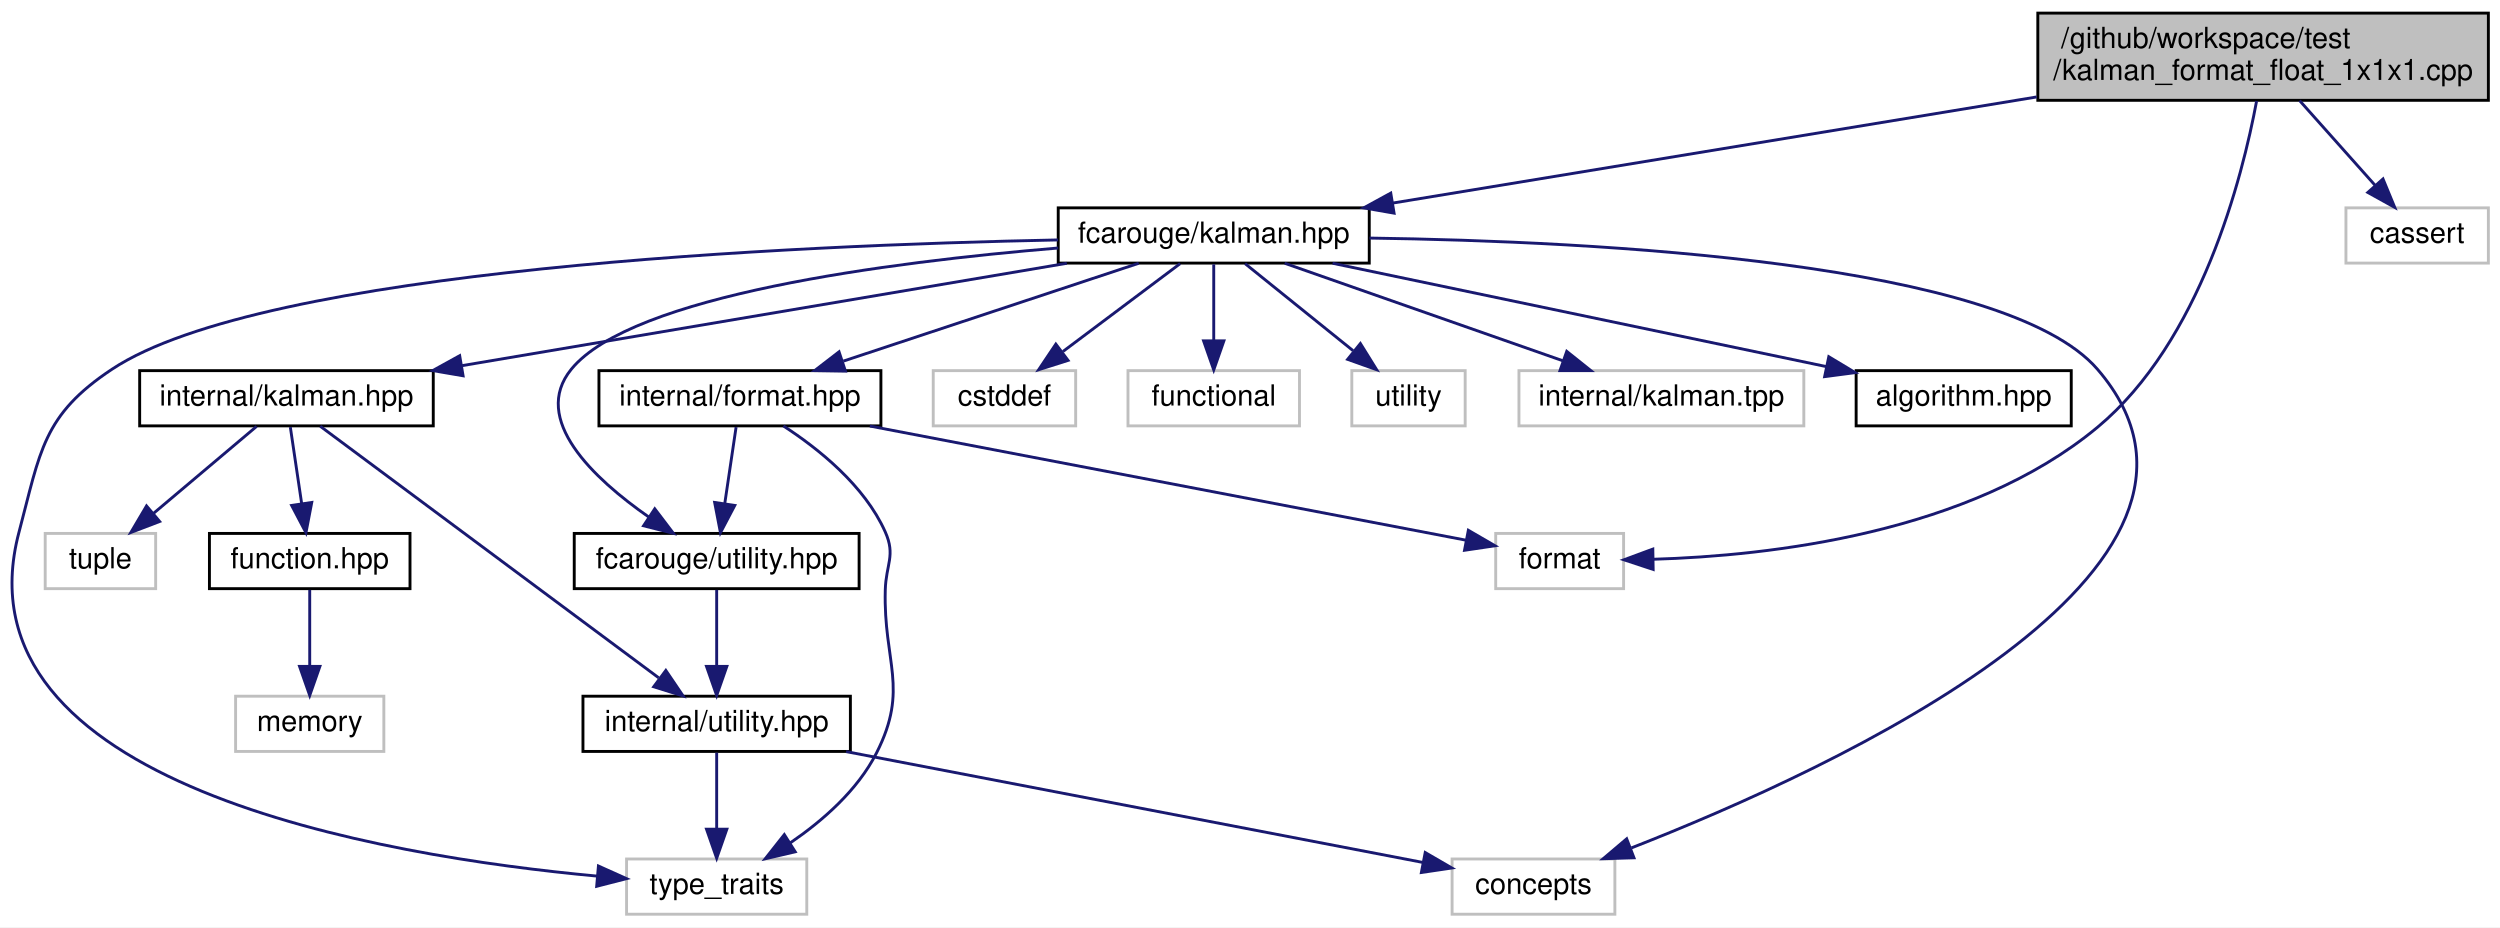
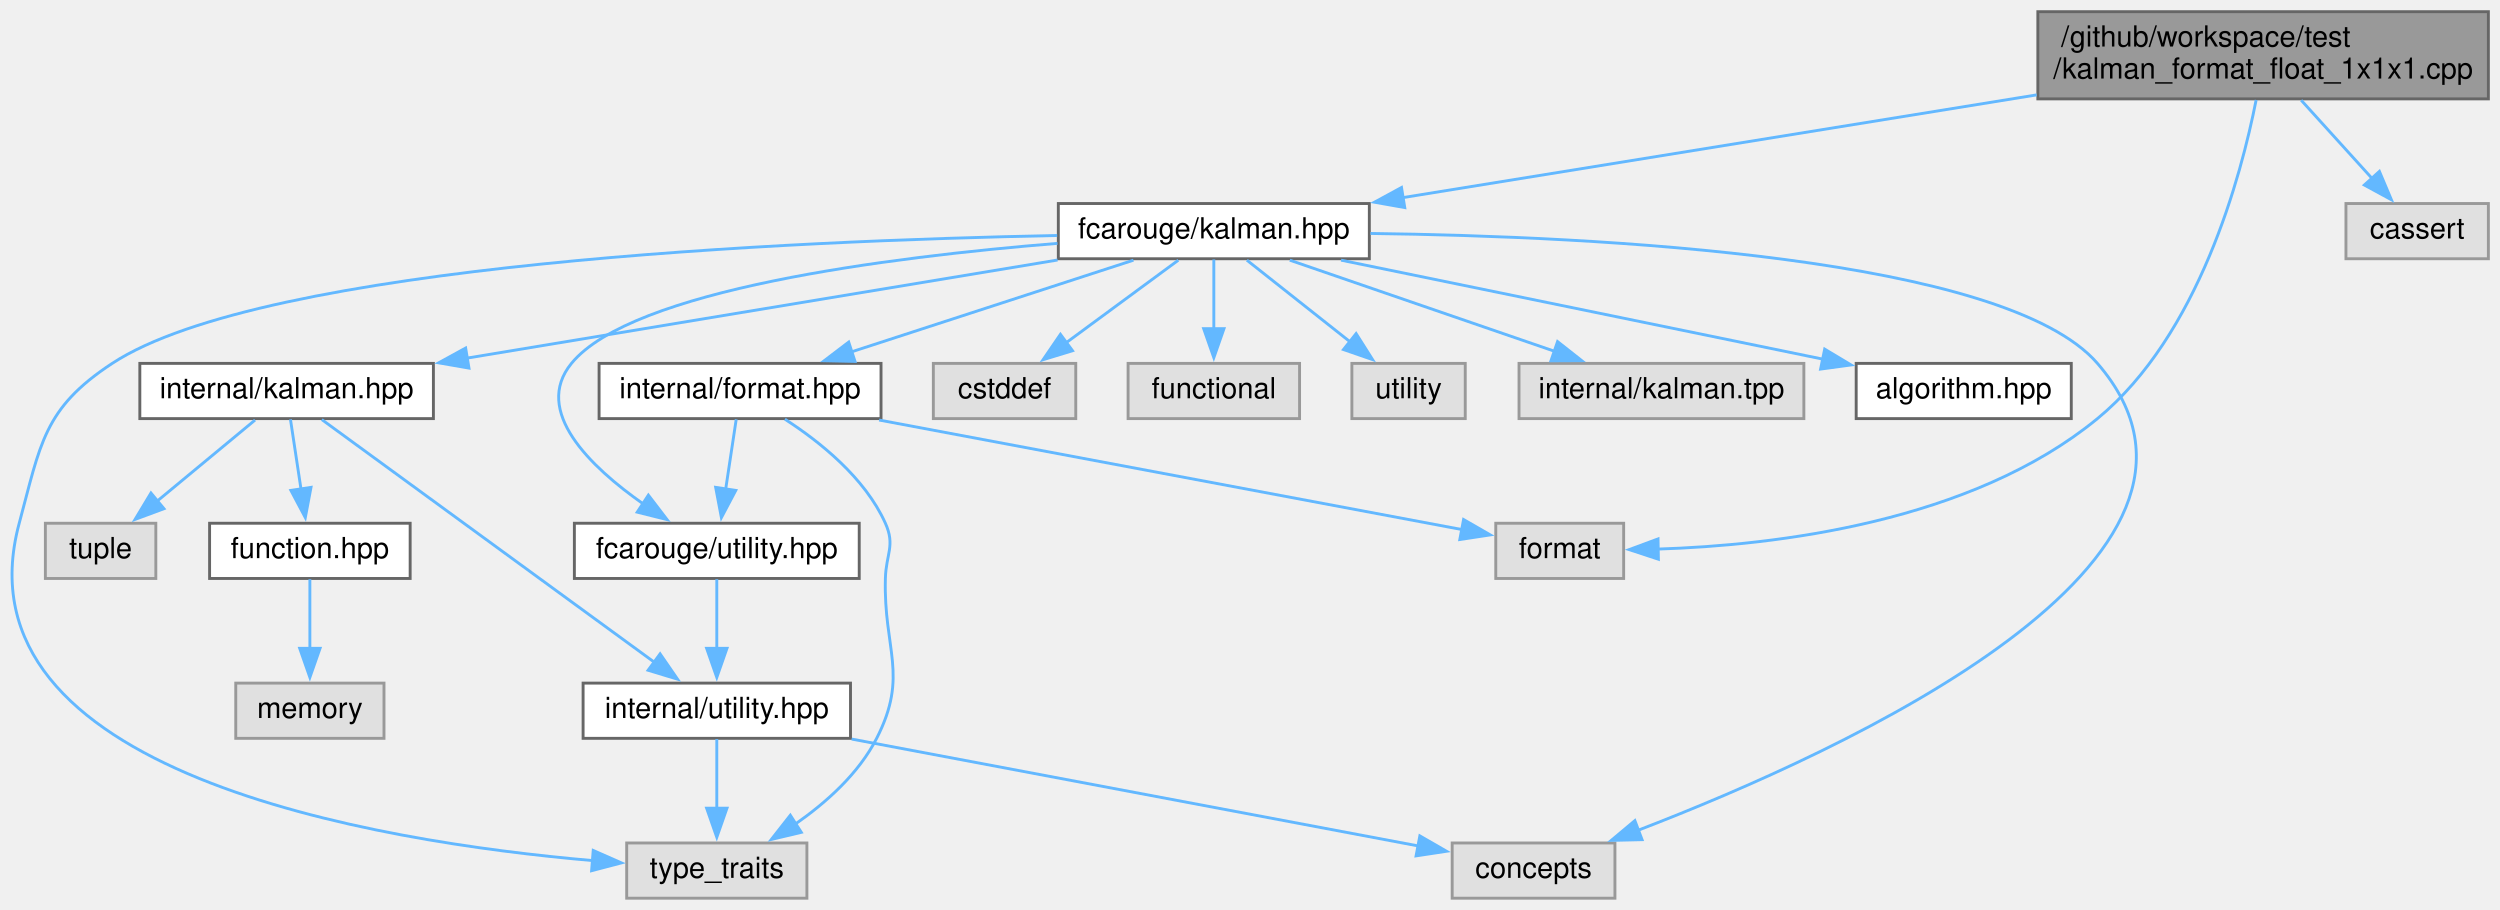
- <svg xmlns="http://www.w3.org/2000/svg" xmlns:xlink="http://www.w3.org/1999/xlink" width="860pt" height="319pt" viewBox="0.00 0.00 860.05 319.00">
-   <g id="graph0" class="graph" transform="scale(1 1) rotate(0) translate(4 315)">
-     <polygon fill="white" stroke="transparent" points="-4,4 -4,-315 856.05,-315 856.05,4 -4,4" />
+ <svg xmlns="http://www.w3.org/2000/svg" xmlns:xlink="http://www.w3.org/1999/xlink" width="860pt" height="313pt" viewBox="0.00 0.00 860.11 313.00">
+   <g id="graph0" class="graph" transform="scale(1 1) rotate(0) translate(4 309)">
    <g id="node1" class="node">
      <g id="a_node1">
        <a xlink:title=" ">
-           <polygon fill="#bfbfbf" stroke="black" points="697.05,-280.5 697.05,-310.5 852.05,-310.5 852.05,-280.5 697.05,-280.5" />
-           <text text-anchor="start" x="705.05" y="-298.5" font-family="Helvetica,sans-Serif" font-size="10.00">/github/workspace/test</text>
-           <text text-anchor="middle" x="774.55" y="-287.5" font-family="Helvetica,sans-Serif" font-size="10.00">/kalman_format_float_1x1x1.cpp</text>
+           <polygon fill="#999999" stroke="#666666" points="852.11,-305 697.11,-305 697.11,-275 852.11,-275 852.11,-305" />
+           <text text-anchor="start" x="705.11" y="-293" font-family="Helvetica,sans-Serif" font-size="10.00">/github/workspace/test</text>
+           <text text-anchor="middle" x="774.61" y="-282" font-family="Helvetica,sans-Serif" font-size="10.00">/kalman_format_float_1x1x1.cpp</text>
        </a>
      </g>
    </g>
    <g id="node2" class="node">
      <g id="a_node2">
        <a xlink:href="kalman_8hpp.xhtml" target="_top" xlink:title="The Kalman filter class and library top-level header.">
-           <polygon fill="white" stroke="black" points="360.05,-224.5 360.05,-243.5 467.05,-243.5 467.05,-224.5 360.05,-224.5" />
-           <text text-anchor="middle" x="413.55" y="-231.5" font-family="Helvetica,sans-Serif" font-size="10.00">fcarouge/kalman.hpp</text>
+           <polygon fill="white" stroke="#666666" points="467.11,-239 360.11,-239 360.11,-220 467.11,-220 467.11,-239" />
+           <text text-anchor="middle" x="413.61" y="-227" font-family="Helvetica,sans-Serif" font-size="10.00">fcarouge/kalman.hpp</text>
        </a>
      </g>
    </g>
    <g id="edge1" class="edge">
-       <path fill="none" stroke="midnightblue" d="M696.67,-281.66C630.3,-270.72 536.23,-255.22 475.05,-245.14" />
-       <polygon fill="midnightblue" stroke="midnightblue" points="475.59,-241.68 465.15,-243.5 474.45,-248.58 475.59,-241.68" />
+       <path fill="none" stroke="#63b8ff" d="M696.72,-276.38C631.55,-265.82 539.65,-250.92 478.43,-241" />
+       <polygon fill="#63b8ff" stroke="#63b8ff" points="479.3,-237.6 468.87,-239.45 478.18,-244.51 479.3,-237.6" />
    </g>
    <g id="node9" class="node">
      <g id="a_node9">
        <a xlink:title=" ">
-           <polygon fill="white" stroke="#bfbfbf" points="510.55,-112.5 510.55,-131.5 554.55,-131.5 554.55,-112.5 510.55,-112.5" />
-           <text text-anchor="middle" x="532.55" y="-119.5" font-family="Helvetica,sans-Serif" font-size="10.00">format</text>
+           <polygon fill="#e0e0e0" stroke="#999999" points="554.61,-129 510.61,-129 510.61,-110 554.61,-110 554.61,-129" />
+           <text text-anchor="middle" x="532.61" y="-117" font-family="Helvetica,sans-Serif" font-size="10.00">format</text>
        </a>
      </g>
    </g>
    <g id="edge23" class="edge">
-       <path fill="none" stroke="midnightblue" d="M772.32,-280.27C767.41,-253.93 753.13,-197.55 717.55,-168 673.67,-131.56 604.88,-123.8 564.71,-122.61" />
-       <polygon fill="midnightblue" stroke="midnightblue" points="564.72,-119.11 554.66,-122.43 564.6,-126.11 564.72,-119.11" />
+       <path fill="none" stroke="#63b8ff" d="M772.21,-274.63C767.09,-248.62 752.57,-193.74 717.61,-165 674.15,-129.28 606.65,-121.39 566.32,-120.11" />
+       <polygon fill="#63b8ff" stroke="#63b8ff" points="566.56,-116.62 556.5,-119.93 566.43,-123.61 566.56,-116.62" />
    </g>
    <g id="node18" class="node">
      <g id="a_node18">
        <a xlink:title=" ">
-           <polygon fill="white" stroke="#bfbfbf" points="803.05,-224.5 803.05,-243.5 852.05,-243.5 852.05,-224.5 803.05,-224.5" />
-           <text text-anchor="middle" x="827.55" y="-231.5" font-family="Helvetica,sans-Serif" font-size="10.00">cassert</text>
+           <polygon fill="#e0e0e0" stroke="#999999" points="852.11,-239 803.11,-239 803.11,-220 852.11,-220 852.11,-239" />
+           <text text-anchor="middle" x="827.61" y="-227" font-family="Helvetica,sans-Serif" font-size="10.00">cassert</text>
        </a>
      </g>
    </g>
    <g id="edge22" class="edge">
-       <path fill="none" stroke="midnightblue" d="M787.11,-280.4C794.9,-271.66 804.92,-260.41 813.04,-251.3" />
-       <polygon fill="midnightblue" stroke="midnightblue" points="815.8,-253.45 819.84,-243.66 810.58,-248.8 815.8,-253.45" />
+       <path fill="none" stroke="#63b8ff" d="M787.71,-274.54C795.1,-266.39 804.36,-256.16 812.11,-247.61" />
+       <polygon fill="#63b8ff" stroke="#63b8ff" points="814.62,-250.06 818.74,-240.3 809.43,-245.36 814.62,-250.06" />
    </g>
    <g id="node3" class="node">
      <g id="a_node3">
        <a xlink:href="algorithm_8hpp.xhtml" target="_top" xlink:title="The collection of Kalman algorithms.">
-           <polygon fill="white" stroke="black" points="634.55,-168.5 634.55,-187.5 708.55,-187.5 708.55,-168.5 634.55,-168.5" />
-           <text text-anchor="middle" x="671.55" y="-175.5" font-family="Helvetica,sans-Serif" font-size="10.00">algorithm.hpp</text>
+           <polygon fill="white" stroke="#666666" points="708.61,-184 634.61,-184 634.61,-165 708.61,-165 708.61,-184" />
+           <text text-anchor="middle" x="671.61" y="-172" font-family="Helvetica,sans-Serif" font-size="10.00">algorithm.hpp</text>
        </a>
      </g>
    </g>
    <g id="edge2" class="edge">
-       <path fill="none" stroke="midnightblue" d="M454.44,-224.44C500.6,-214.78 575.6,-199.08 624.25,-188.9" />
-       <polygon fill="midnightblue" stroke="midnightblue" points="625.14,-192.29 634.22,-186.82 623.71,-185.44 625.14,-192.29" />
+       <path fill="none" stroke="#63b8ff" d="M457.38,-219.51C503.33,-210.07 575.41,-195.26 623.08,-185.47" />
+       <polygon fill="#63b8ff" stroke="#63b8ff" points="623.77,-188.9 632.86,-183.46 622.36,-182.04 623.77,-188.9" />
    </g>
    <g id="node4" class="node">
      <g id="a_node4">
        <a xlink:href="format_8hpp.xhtml" target="_top" xlink:title=" ">
-           <polygon fill="white" stroke="black" points="202.05,-168.5 202.05,-187.5 299.05,-187.5 299.05,-168.5 202.05,-168.5" />
-           <text text-anchor="middle" x="250.55" y="-175.5" font-family="Helvetica,sans-Serif" font-size="10.00">internal/format.hpp</text>
+           <polygon fill="white" stroke="#666666" points="299.11,-184 202.11,-184 202.11,-165 299.11,-165 299.11,-184" />
+           <text text-anchor="middle" x="250.61" y="-172" font-family="Helvetica,sans-Serif" font-size="10.00">internal/format.hpp</text>
        </a>
      </g>
    </g>
    <g id="edge3" class="edge">
-       <path fill="none" stroke="midnightblue" d="M387.73,-224.44C360.31,-215.36 316.78,-200.94 286.12,-190.78" />
-       <polygon fill="midnightblue" stroke="midnightblue" points="286.85,-187.34 276.26,-187.52 284.65,-193.98 286.85,-187.34" />
+       <path fill="none" stroke="#63b8ff" d="M385.96,-219.51C359.3,-210.84 318.73,-197.65 288.96,-187.97" />
+       <polygon fill="#63b8ff" stroke="#63b8ff" points="290.16,-184.68 279.56,-184.91 287.99,-191.33 290.16,-184.68" />
    </g>
    <g id="node5" class="node">
      <g id="a_node5">
        <a xlink:href="utility_8hpp.xhtml" target="_top" xlink:title="The collection of utilities supporting the library.">
-           <polygon fill="white" stroke="black" points="193.55,-112.5 193.55,-131.5 291.55,-131.5 291.55,-112.5 193.55,-112.5" />
-           <text text-anchor="middle" x="242.55" y="-119.5" font-family="Helvetica,sans-Serif" font-size="10.00">fcarouge/utility.hpp</text>
+           <polygon fill="white" stroke="#666666" points="291.61,-129 193.61,-129 193.61,-110 291.61,-110 291.61,-129" />
+           <text text-anchor="middle" x="242.61" y="-117" font-family="Helvetica,sans-Serif" font-size="10.00">fcarouge/utility.hpp</text>
        </a>
      </g>
    </g>
    <g id="edge15" class="edge">
-       <path fill="none" stroke="midnightblue" d="M360.02,-229.69C301.51,-224.82 213.3,-213.4 192.55,-188 178.49,-170.79 200.17,-150.4 219.23,-137.11" />
-       <polygon fill="midnightblue" stroke="midnightblue" points="221.25,-139.97 227.66,-131.54 217.39,-134.13 221.25,-139.97" />
+       <path fill="none" stroke="#63b8ff" d="M359.82,-225.29C301.32,-220.55 213.34,-209.32 192.61,-184 179.21,-167.64 198.93,-148.53 217.4,-135.58" />
+       <polygon fill="#63b8ff" stroke="#63b8ff" points="219.07,-138.67 225.51,-130.25 215.23,-132.82 219.07,-138.67" />
    </g>
    <g id="node7" class="node">
      <g id="a_node7">
        <a xlink:title=" ">
-           <polygon fill="white" stroke="#bfbfbf" points="495.55,-0.5 495.55,-19.5 551.55,-19.5 551.55,-0.5 495.55,-0.5" />
-           <text text-anchor="middle" x="523.55" y="-7.5" font-family="Helvetica,sans-Serif" font-size="10.00">concepts</text>
+           <polygon fill="#e0e0e0" stroke="#999999" points="551.61,-19 495.61,-19 495.61,0 551.61,0 551.61,-19" />
+           <text text-anchor="middle" x="523.61" y="-7" font-family="Helvetica,sans-Serif" font-size="10.00">concepts</text>
        </a>
      </g>
    </g>
    <g id="edge16" class="edge">
-       <path fill="none" stroke="midnightblue" d="M467.12,-233.11C545.57,-232 685.84,-224.76 717.55,-188 776.74,-119.4 627.13,-50.65 557.23,-23.31" />
-       <polygon fill="midnightblue" stroke="midnightblue" points="558.12,-19.91 547.53,-19.59 555.61,-26.44 558.12,-19.91" />
+       <path fill="none" stroke="#63b8ff" d="M467.5,-228.7C546,-227.7 685.92,-220.67 717.61,-184 775.67,-116.83 630.32,-50.56 559.6,-23.38" />
+       <polygon fill="#63b8ff" stroke="#63b8ff" points="560.94,-20.14 550.35,-19.89 558.47,-26.69 560.94,-20.14" />
    </g>
    <g id="node8" class="node">
      <g id="a_node8">
        <a xlink:title=" ">
-           <polygon fill="white" stroke="#bfbfbf" points="211.55,-0.5 211.55,-19.5 273.55,-19.5 273.55,-0.5 211.55,-0.5" />
-           <text text-anchor="middle" x="242.55" y="-7.5" font-family="Helvetica,sans-Serif" font-size="10.00">type_traits</text>
+           <polygon fill="#e0e0e0" stroke="#999999" points="273.61,-19 211.61,-19 211.61,0 273.61,0 273.61,-19" />
+           <text text-anchor="middle" x="242.61" y="-7" font-family="Helvetica,sans-Serif" font-size="10.00">type_traits</text>
        </a>
      </g>
    </g>
    <g id="edge19" class="edge">
-       <path fill="none" stroke="midnightblue" d="M359.99,-232.47C268.46,-230.62 86.76,-222.57 34.55,-188 10.65,-172.17 9.91,-159.71 2.55,-132 -20.52,-45.1 127.11,-20.47 201.54,-13.6" />
-       <polygon fill="midnightblue" stroke="midnightblue" points="201.87,-17.08 211.53,-12.74 201.27,-10.11 201.87,-17.08" />
+       <path fill="none" stroke="#63b8ff" d="M359.71,-228C268.11,-226.2 86.9,-218.28 34.61,-184 10.96,-168.49 9.98,-156.3 2.61,-129 -20.54,-43.19 124.88,-19.45 199.9,-12.94" />
+       <polygon fill="#63b8ff" stroke="#63b8ff" points="200.09,-16.43 209.79,-12.15 199.54,-9.46 200.09,-16.43" />
    </g>
    <g id="node10" class="node">
      <g id="a_node10">
        <a xlink:href="internal_2kalman_8hpp.xhtml" target="_top" xlink:title=" ">
-           <polygon fill="white" stroke="black" points="44.05,-168.5 44.05,-187.5 145.05,-187.5 145.05,-168.5 44.05,-168.5" />
-           <text text-anchor="middle" x="94.55" y="-175.5" font-family="Helvetica,sans-Serif" font-size="10.00">internal/kalman.hpp</text>
+           <polygon fill="white" stroke="#666666" points="145.11,-184 44.11,-184 44.11,-165 145.11,-165 145.11,-184" />
+           <text text-anchor="middle" x="94.61" y="-172" font-family="Helvetica,sans-Serif" font-size="10.00">internal/kalman.hpp</text>
        </a>
      </g>
    </g>
    <g id="edge10" class="edge">
-       <path fill="none" stroke="midnightblue" d="M363.01,-224.44C306.54,-214.89 215.18,-199.42 154.99,-189.23" />
-       <polygon fill="midnightblue" stroke="midnightblue" points="155.31,-185.73 144.86,-187.52 154.14,-192.64 155.31,-185.73" />
+       <path fill="none" stroke="#63b8ff" d="M359.86,-219.57C303.64,-210.23 215.53,-195.59 156.46,-185.78" />
+       <polygon fill="#63b8ff" stroke="#63b8ff" points="157.35,-182.38 146.91,-184.19 156.2,-189.28 157.35,-182.38" />
    </g>
    <g id="node14" class="node">
      <g id="a_node14">
        <a xlink:title=" ">
-           <polygon fill="white" stroke="#bfbfbf" points="317.05,-168.5 317.05,-187.5 366.05,-187.5 366.05,-168.5 317.05,-168.5" />
-           <text text-anchor="middle" x="341.55" y="-175.5" font-family="Helvetica,sans-Serif" font-size="10.00">cstddef</text>
+           <polygon fill="#e0e0e0" stroke="#999999" points="366.11,-184 317.11,-184 317.11,-165 366.11,-165 366.11,-184" />
+           <text text-anchor="middle" x="341.61" y="-172" font-family="Helvetica,sans-Serif" font-size="10.00">cstddef</text>
        </a>
      </g>
    </g>
    <g id="edge17" class="edge">
-       <path fill="none" stroke="midnightblue" d="M401.99,-224.32C391.13,-216.18 374.67,-203.84 361.67,-194.09" />
-       <polygon fill="midnightblue" stroke="midnightblue" points="363.43,-191.03 353.33,-187.83 359.23,-196.63 363.43,-191.03" />
+       <path fill="none" stroke="#63b8ff" d="M401.4,-219.51C390.78,-211.7 375.17,-200.21 362.57,-190.93" />
+       <polygon fill="#63b8ff" stroke="#63b8ff" points="364.99,-188.36 354.86,-185.26 360.84,-194 364.99,-188.36" />
    </g>
    <g id="node15" class="node">
      <g id="a_node15">
        <a xlink:title=" ">
-           <polygon fill="white" stroke="#bfbfbf" points="384.05,-168.5 384.05,-187.5 443.05,-187.5 443.05,-168.5 384.05,-168.5" />
-           <text text-anchor="middle" x="413.55" y="-175.5" font-family="Helvetica,sans-Serif" font-size="10.00">functional</text>
+           <polygon fill="#e0e0e0" stroke="#999999" points="443.11,-184 384.11,-184 384.11,-165 443.11,-165 443.11,-184" />
+           <text text-anchor="middle" x="413.61" y="-172" font-family="Helvetica,sans-Serif" font-size="10.00">functional</text>
        </a>
      </g>
    </g>
    <g id="edge18" class="edge">
-       <path fill="none" stroke="midnightblue" d="M413.55,-224.08C413.55,-217.01 413.55,-206.86 413.55,-197.99" />
-       <polygon fill="midnightblue" stroke="midnightblue" points="417.05,-197.75 413.55,-187.75 410.05,-197.75 417.05,-197.75" />
+       <path fill="none" stroke="#63b8ff" d="M413.61,-219.75C413.61,-213.27 413.61,-204.16 413.61,-195.9" />
+       <polygon fill="#63b8ff" stroke="#63b8ff" points="417.11,-195.96 413.61,-185.96 410.11,-195.96 417.11,-195.96" />
    </g>
    <g id="node16" class="node">
      <g id="a_node16">
        <a xlink:title=" ">
-           <polygon fill="white" stroke="#bfbfbf" points="461.05,-168.5 461.05,-187.5 500.05,-187.5 500.05,-168.5 461.05,-168.5" />
-           <text text-anchor="middle" x="480.55" y="-175.5" font-family="Helvetica,sans-Serif" font-size="10.00">utility</text>
+           <polygon fill="#e0e0e0" stroke="#999999" points="500.11,-184 461.11,-184 461.11,-165 500.11,-165 500.11,-184" />
+           <text text-anchor="middle" x="480.61" y="-172" font-family="Helvetica,sans-Serif" font-size="10.00">utility</text>
        </a>
      </g>
    </g>
    <g id="edge20" class="edge">
-       <path fill="none" stroke="midnightblue" d="M424.32,-224.32C434.32,-216.26 449.44,-204.08 461.48,-194.37" />
-       <polygon fill="midnightblue" stroke="midnightblue" points="464,-196.83 469.59,-187.83 459.61,-191.38 464,-196.83" />
+       <path fill="none" stroke="#63b8ff" d="M424.98,-219.51C434.66,-211.85 448.81,-200.66 460.42,-191.47" />
+       <polygon fill="#63b8ff" stroke="#63b8ff" points="462.56,-194.25 468.23,-185.3 458.21,-188.76 462.56,-194.25" />
    </g>
    <g id="node17" class="node">
      <g id="a_node17">
        <a xlink:title=" ">
-           <polygon fill="white" stroke="#bfbfbf" points="518.55,-168.5 518.55,-187.5 616.55,-187.5 616.55,-168.5 518.55,-168.5" />
-           <text text-anchor="middle" x="567.55" y="-175.5" font-family="Helvetica,sans-Serif" font-size="10.00">internal/kalman.tpp</text>
+           <polygon fill="#e0e0e0" stroke="#999999" points="616.61,-184 518.61,-184 518.61,-165 616.61,-165 616.61,-184" />
+           <text text-anchor="middle" x="567.61" y="-172" font-family="Helvetica,sans-Serif" font-size="10.00">internal/kalman.tpp</text>
        </a>
      </g>
    </g>
    <g id="edge21" class="edge">
-       <path fill="none" stroke="midnightblue" d="M437.96,-224.44C463.75,-215.4 504.63,-201.06 533.57,-190.92" />
-       <polygon fill="midnightblue" stroke="midnightblue" points="534.99,-194.13 543.27,-187.52 532.67,-187.52 534.99,-194.13" />
+       <path fill="none" stroke="#63b8ff" d="M439.74,-219.51C464.81,-210.88 502.92,-197.76 531.01,-188.1" />
+       <polygon fill="#63b8ff" stroke="#63b8ff" points="531.87,-191.5 540.19,-184.94 529.59,-184.88 531.87,-191.5" />
    </g>
    <g id="edge4" class="edge">
-       <path fill="none" stroke="midnightblue" d="M249.23,-168.08C248.17,-160.93 246.65,-150.64 245.32,-141.69" />
-       <polygon fill="midnightblue" stroke="midnightblue" points="248.78,-141.13 243.85,-131.75 241.85,-142.16 248.78,-141.13" />
+       <path fill="none" stroke="#63b8ff" d="M249.29,-164.75C248.3,-158.19 246.91,-148.95 245.65,-140.6" />
+       <polygon fill="#63b8ff" stroke="#63b8ff" points="249.14,-140.3 244.19,-130.94 242.22,-141.35 249.14,-140.3" />
    </g>
    <g id="edge9" class="edge">
-       <path fill="none" stroke="midnightblue" d="M265.51,-168.47C277.49,-160.7 293.43,-148 300.55,-132 304.17,-123.88 300.79,-120.89 300.55,-112 299.89,-87.08 308.83,-78.23 297.55,-56 291.04,-43.15 279.02,-32.66 267.88,-25.05" />
-       <polygon fill="midnightblue" stroke="midnightblue" points="269.57,-21.98 259.25,-19.57 265.82,-27.89 269.57,-21.98" />
+       <path fill="none" stroke="#63b8ff" d="M266.04,-164.8C277.96,-157.11 293.57,-144.69 300.61,-129 304.07,-121.3 300.84,-118.44 300.61,-110 299.94,-85.53 308.75,-76.8 297.61,-55 291.41,-42.86 280.24,-32.88 269.58,-25.47" />
+       <polygon fill="#63b8ff" stroke="#63b8ff" points="271.68,-22.66 261.37,-20.21 267.91,-28.55 271.68,-22.66" />
    </g>
    <g id="edge8" class="edge">
-       <path fill="none" stroke="midnightblue" d="M295.24,-168.44C352.37,-157.5 449.9,-138.83 500.29,-129.18" />
-       <polygon fill="midnightblue" stroke="midnightblue" points="501.14,-132.58 510.3,-127.26 499.82,-125.7 501.14,-132.58" />
+       <path fill="none" stroke="#63b8ff" d="M298.45,-164.51C355.48,-153.79 449.3,-136.16 499.11,-126.8" />
+       <polygon fill="#63b8ff" stroke="#63b8ff" points="499.53,-130.28 508.72,-124.99 498.24,-123.4 499.53,-130.28" />
    </g>
    <g id="node6" class="node">
      <g id="a_node6">
        <a xlink:href="internal_2utility_8hpp.xhtml" target="_top" xlink:title=" ">
-           <polygon fill="white" stroke="black" points="196.55,-56.5 196.55,-75.5 288.55,-75.5 288.55,-56.5 196.55,-56.5" />
-           <text text-anchor="middle" x="242.55" y="-63.5" font-family="Helvetica,sans-Serif" font-size="10.00">internal/utility.hpp</text>
+           <polygon fill="white" stroke="#666666" points="288.61,-74 196.61,-74 196.61,-55 288.61,-55 288.61,-74" />
+           <text text-anchor="middle" x="242.61" y="-62" font-family="Helvetica,sans-Serif" font-size="10.00">internal/utility.hpp</text>
        </a>
      </g>
    </g>
    <g id="edge5" class="edge">
-       <path fill="none" stroke="midnightblue" d="M242.55,-112.08C242.55,-105.01 242.55,-94.86 242.55,-85.99" />
-       <polygon fill="midnightblue" stroke="midnightblue" points="246.05,-85.75 242.55,-75.75 239.05,-85.75 246.05,-85.75" />
+       <path fill="none" stroke="#63b8ff" d="M242.61,-109.75C242.61,-103.27 242.61,-94.16 242.61,-85.9" />
+       <polygon fill="#63b8ff" stroke="#63b8ff" points="246.11,-85.96 242.61,-75.96 239.11,-85.96 246.11,-85.96" />
    </g>
    <g id="edge6" class="edge">
-       <path fill="none" stroke="midnightblue" d="M287.08,-56.44C341.81,-45.93 433.75,-28.26 485.39,-18.33" />
-       <polygon fill="midnightblue" stroke="midnightblue" points="486.3,-21.72 495.46,-16.4 484.98,-14.85 486.3,-21.72" />
+       <path fill="none" stroke="#63b8ff" d="M289.01,-54.75C343.39,-44.49 432.57,-27.67 483.88,-17.99" />
+       <polygon fill="#63b8ff" stroke="#63b8ff" points="484.49,-21.44 493.67,-16.15 483.19,-14.56 484.49,-21.44" />
    </g>
    <g id="edge7" class="edge">
-       <path fill="none" stroke="midnightblue" d="M242.55,-56.08C242.55,-49.01 242.55,-38.86 242.55,-29.99" />
-       <polygon fill="midnightblue" stroke="midnightblue" points="246.05,-29.75 242.55,-19.75 239.05,-29.75 246.05,-29.75" />
+       <path fill="none" stroke="#63b8ff" d="M242.61,-54.75C242.61,-48.27 242.61,-39.16 242.61,-30.9" />
+       <polygon fill="#63b8ff" stroke="#63b8ff" points="246.11,-30.96 242.61,-20.96 239.11,-30.96 246.11,-30.96" />
    </g>
    <g id="edge13" class="edge">
-       <path fill="none" stroke="midnightblue" d="M106.17,-168.37C131.35,-149.65 191.22,-105.15 222.6,-81.83" />
-       <polygon fill="midnightblue" stroke="midnightblue" points="225.06,-84.37 231,-75.59 220.88,-78.75 225.06,-84.37" />
+       <path fill="none" stroke="#63b8ff" d="M106.72,-164.66C131.77,-146.39 189.53,-104.23 221.08,-81.21" />
+       <polygon fill="#63b8ff" stroke="#63b8ff" points="223.1,-84.07 229.11,-75.35 218.97,-78.42 223.1,-84.07" />
    </g>
    <g id="node11" class="node">
      <g id="a_node11">
        <a xlink:href="function_8hpp.xhtml" target="_top" xlink:title=" ">
-           <polygon fill="white" stroke="black" points="68.05,-112.5 68.05,-131.5 137.05,-131.5 137.05,-112.5 68.05,-112.5" />
-           <text text-anchor="middle" x="102.55" y="-119.5" font-family="Helvetica,sans-Serif" font-size="10.00">function.hpp</text>
+           <polygon fill="white" stroke="#666666" points="137.11,-129 68.11,-129 68.11,-110 137.11,-110 137.11,-129" />
+           <text text-anchor="middle" x="102.61" y="-117" font-family="Helvetica,sans-Serif" font-size="10.00">function.hpp</text>
        </a>
      </g>
    </g>
    <g id="edge11" class="edge">
-       <path fill="none" stroke="midnightblue" d="M95.88,-168.08C96.94,-160.93 98.46,-150.64 99.79,-141.69" />
-       <polygon fill="midnightblue" stroke="midnightblue" points="103.25,-142.16 101.26,-131.75 96.33,-141.13 103.25,-142.16" />
+       <path fill="none" stroke="#63b8ff" d="M95.93,-164.75C96.92,-158.19 98.32,-148.95 99.58,-140.6" />
+       <polygon fill="#63b8ff" stroke="#63b8ff" points="103,-141.35 101.04,-130.94 96.08,-140.3 103,-141.35" />
    </g>
    <g id="node13" class="node">
      <g id="a_node13">
        <a xlink:title=" ">
-           <polygon fill="white" stroke="#bfbfbf" points="11.55,-112.5 11.55,-131.5 49.55,-131.5 49.55,-112.5 11.55,-112.5" />
-           <text text-anchor="middle" x="30.55" y="-119.5" font-family="Helvetica,sans-Serif" font-size="10.00">tuple</text>
+           <polygon fill="#e0e0e0" stroke="#999999" points="49.61,-129 11.61,-129 11.61,-110 49.61,-110 49.61,-129" />
+           <text text-anchor="middle" x="30.61" y="-117" font-family="Helvetica,sans-Serif" font-size="10.00">tuple</text>
        </a>
      </g>
    </g>
    <g id="edge14" class="edge">
-       <path fill="none" stroke="midnightblue" d="M84.27,-168.32C74.72,-160.26 60.27,-148.08 48.77,-138.37" />
-       <polygon fill="midnightblue" stroke="midnightblue" points="50.92,-135.61 41.02,-131.83 46.41,-140.96 50.92,-135.61" />
+       <path fill="none" stroke="#63b8ff" d="M83.75,-164.51C74.5,-156.85 60.99,-145.66 49.9,-136.47" />
+       <polygon fill="#63b8ff" stroke="#63b8ff" points="52.41,-134.01 42.47,-130.32 47.94,-139.4 52.41,-134.01" />
    </g>
    <g id="node12" class="node">
      <g id="a_node12">
        <a xlink:title=" ">
-           <polygon fill="white" stroke="#bfbfbf" points="77.05,-56.5 77.05,-75.5 128.05,-75.5 128.05,-56.5 77.05,-56.5" />
-           <text text-anchor="middle" x="102.55" y="-63.5" font-family="Helvetica,sans-Serif" font-size="10.00">memory</text>
+           <polygon fill="#e0e0e0" stroke="#999999" points="128.11,-74 77.11,-74 77.11,-55 128.11,-55 128.11,-74" />
+           <text text-anchor="middle" x="102.61" y="-62" font-family="Helvetica,sans-Serif" font-size="10.00">memory</text>
        </a>
      </g>
    </g>
    <g id="edge12" class="edge">
-       <path fill="none" stroke="midnightblue" d="M102.55,-112.08C102.55,-105.01 102.55,-94.86 102.55,-85.99" />
-       <polygon fill="midnightblue" stroke="midnightblue" points="106.05,-85.75 102.55,-75.75 99.05,-85.75 106.05,-85.75" />
+       <path fill="none" stroke="#63b8ff" d="M102.61,-109.75C102.61,-103.27 102.61,-94.16 102.61,-85.9" />
+       <polygon fill="#63b8ff" stroke="#63b8ff" points="106.11,-85.96 102.61,-75.96 99.11,-85.96 106.11,-85.96" />
    </g>
  </g>
</svg>
